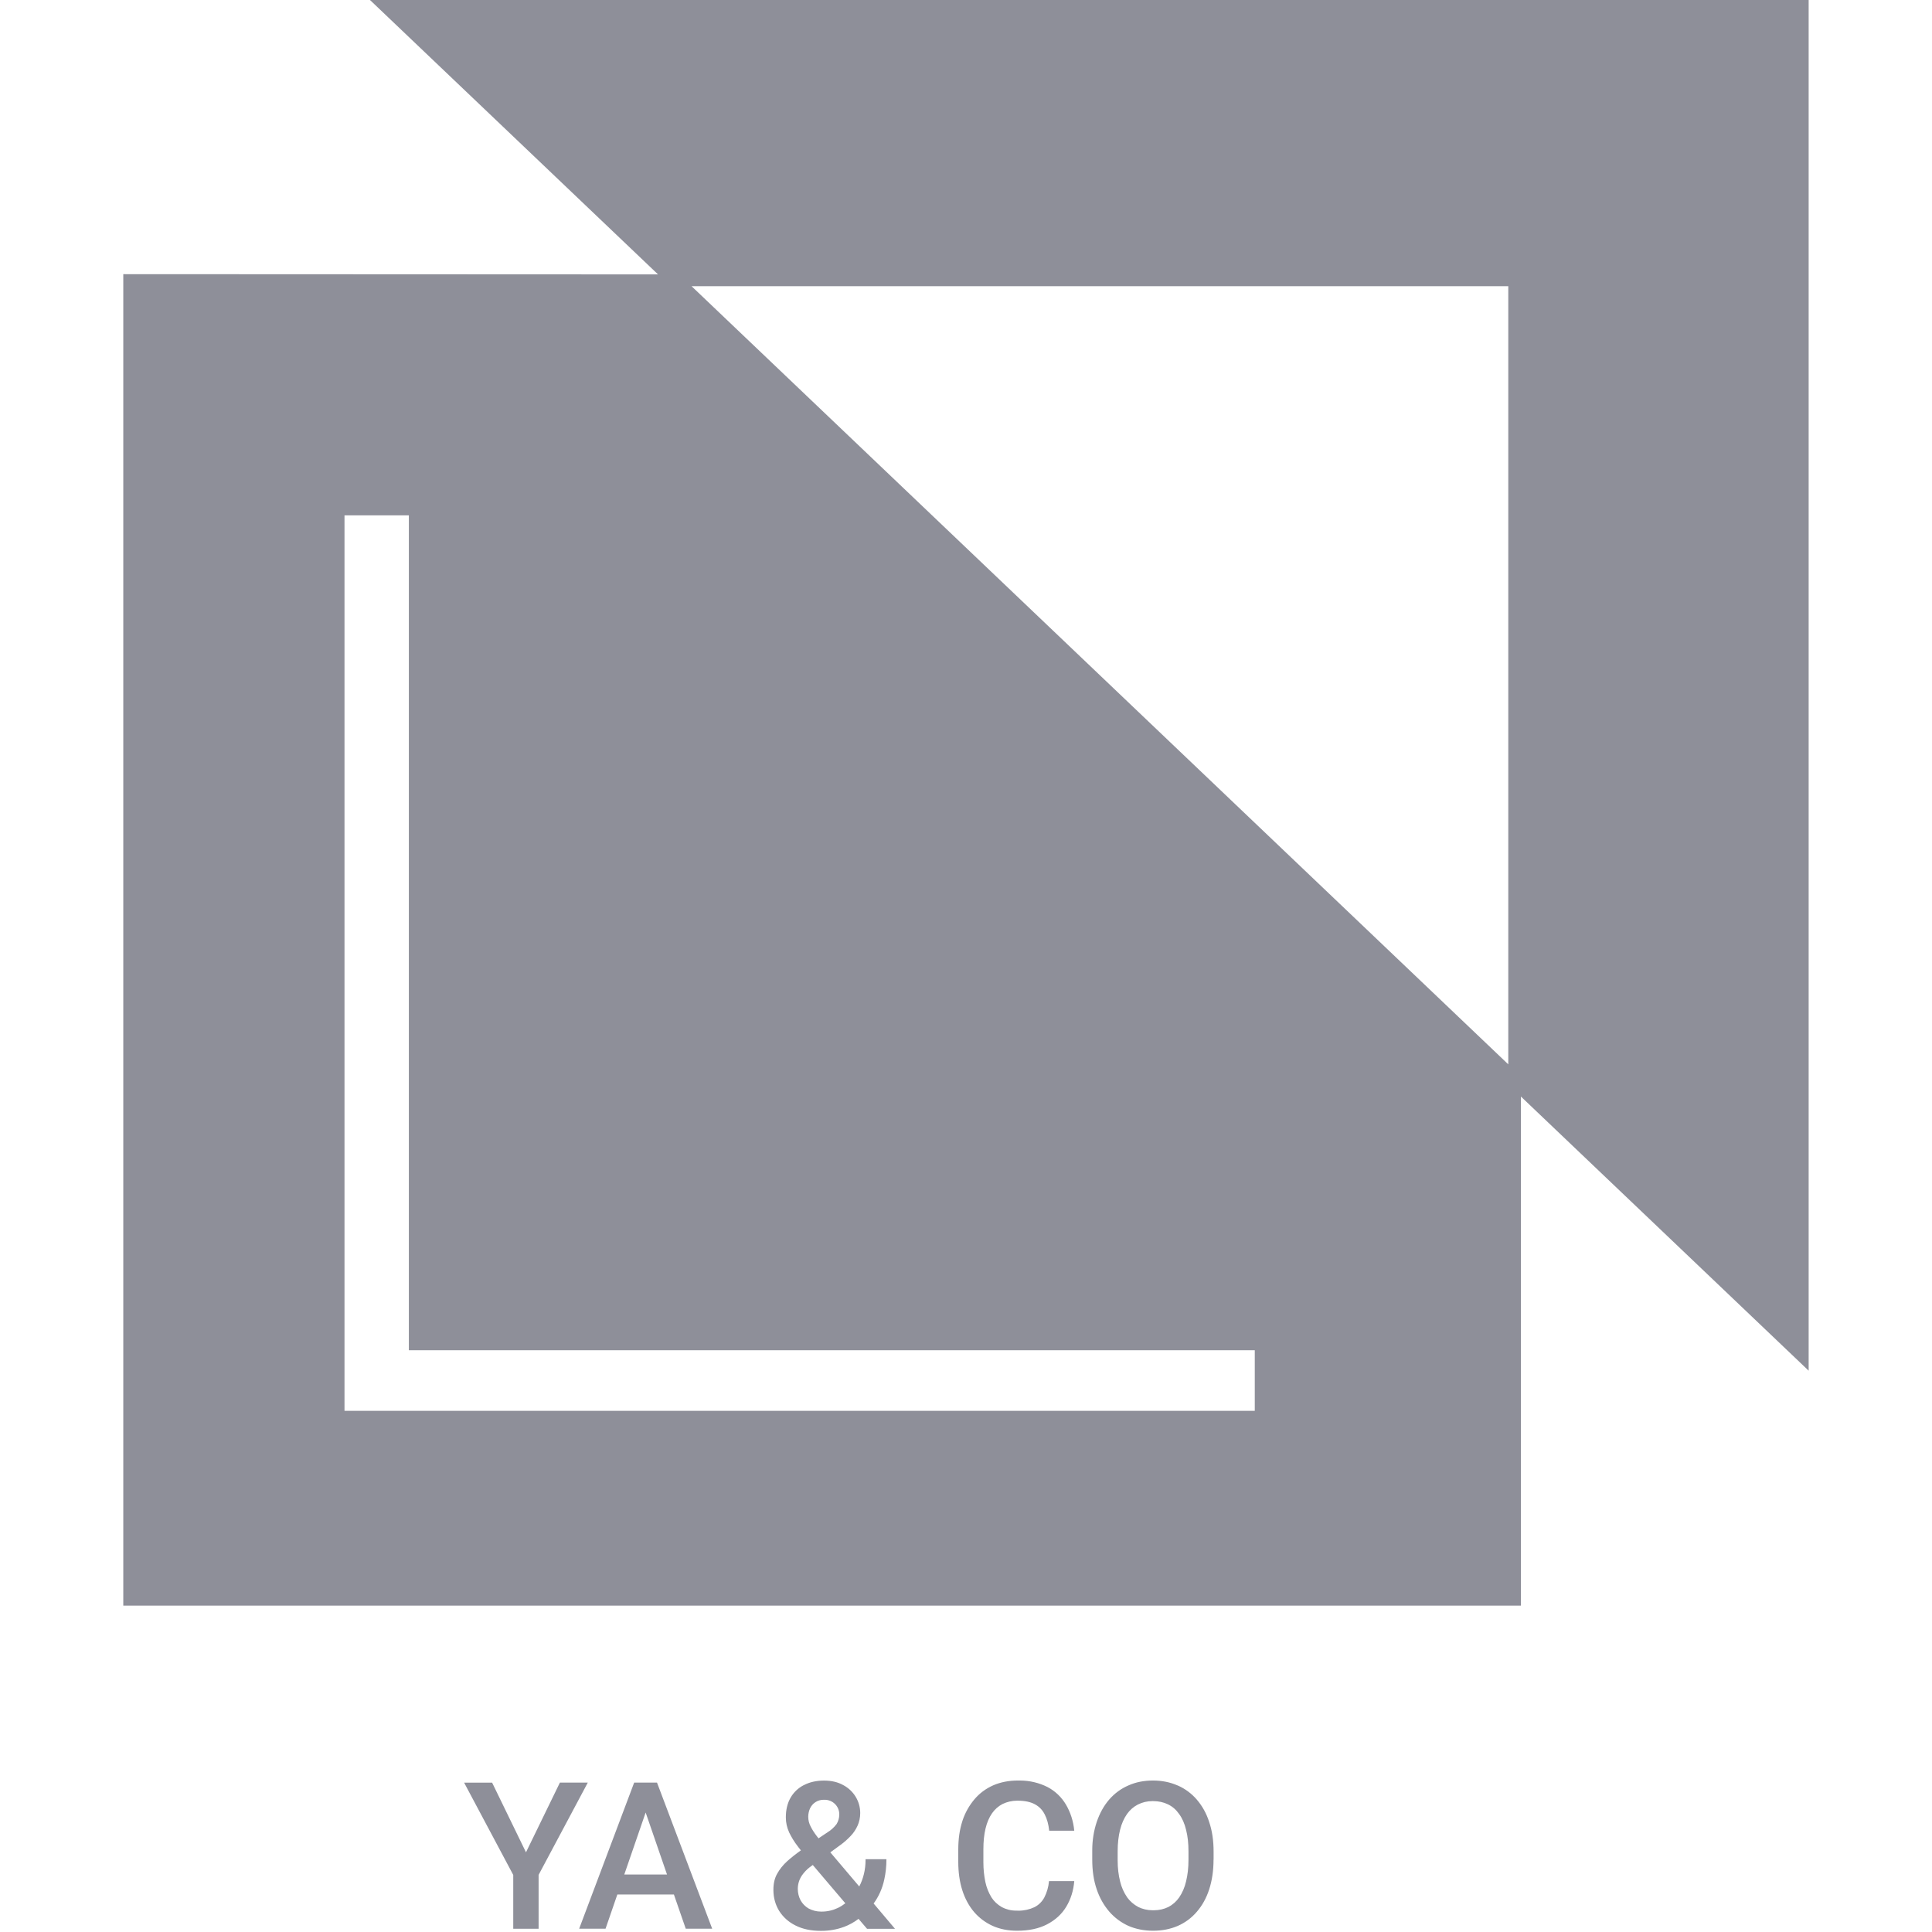
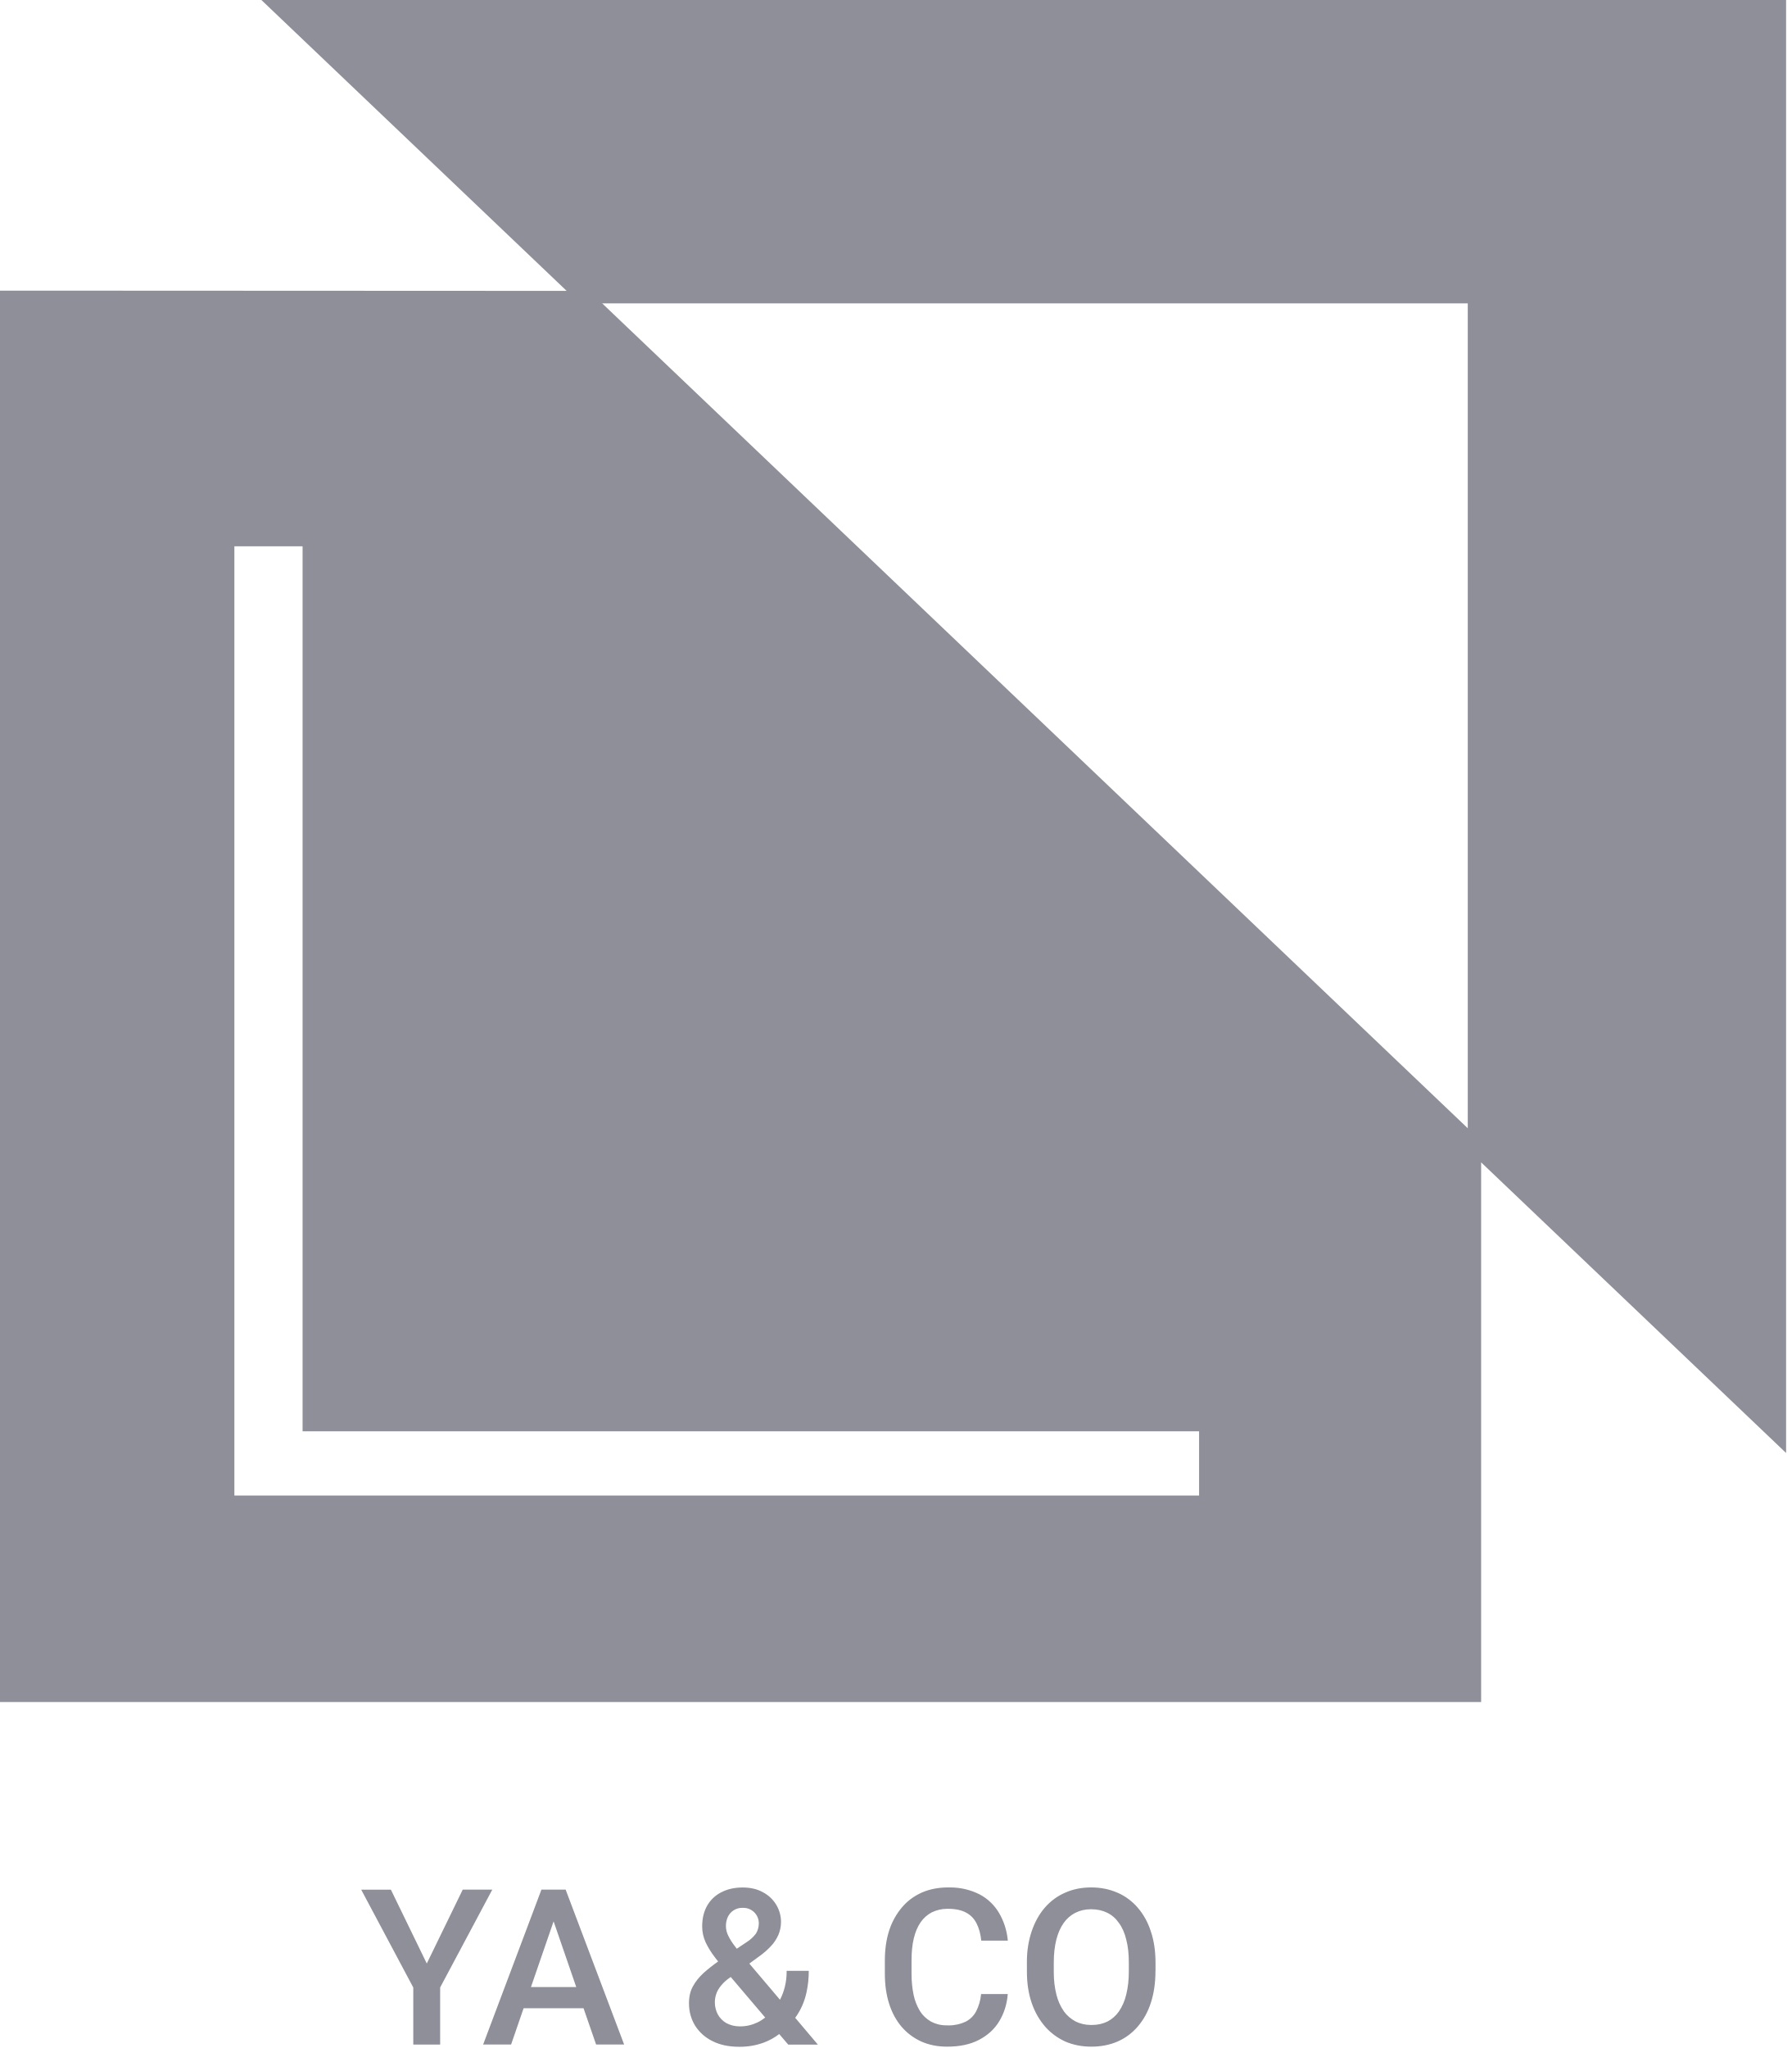
- <svg xmlns="http://www.w3.org/2000/svg" version="1.1" width="32" height="32" viewBox="0 0 32 32">
-   <path fill="#8e8f99" d="M6.128 0l4.771 4.545-8.857-0.004v22.053h23.149v-8.432l4.766 4.541v-22.703h-23.83zM24.982 17.629l-13.528-12.889h13.528v12.889zM20.782 23.368h-15.076v-14.832h1.066v13.828h14.011v1.005zM8.712 30.68l0.562-1.155h0.462l-0.815 1.529v0.892h-0.42v-0.891l-0.814-1.529h0.464l0.562 1.156zM10.783 29.525h0.099l0.914 2.42h-0.438l-0.196-0.566h-0.937l-0.195 0.566h-0.437l0.911-2.42h0.279zM10.339 31.048h0.709l-0.354-1.027-0.354 1.027zM13.264 30.646c-0.007-0.008-0.024-0.030-0.041-0.052l-0.011-0.015c-0.054-0.069-0.102-0.147-0.142-0.23l-0.003-0.008c-0.032-0.070-0.051-0.153-0.051-0.239 0-0 0-0 0-0.001v0c0-0.126 0.026-0.234 0.078-0.325s0.128-0.162 0.218-0.208l0.003-0.001c0.095-0.050 0.207-0.075 0.334-0.075 0.123 0 0.229 0.025 0.318 0.075 0.168 0.089 0.281 0.263 0.281 0.463 0 0.075-0.016 0.146-0.044 0.21l0.001-0.003c-0.030 0.067-0.069 0.124-0.116 0.173l0-0c-0.051 0.054-0.106 0.103-0.165 0.146l-0.003 0.002-0.168 0.123 0.479 0.565c0.066-0.126 0.104-0.276 0.104-0.435 0-0.006-0-0.012-0-0.018v0.001h0.346c0 0.118-0.012 0.229-0.035 0.334-0.032 0.152-0.094 0.287-0.179 0.403l0.002-0.003 0.354 0.419h-0.463l-0.141-0.165c-0.071 0.055-0.154 0.101-0.242 0.134l-0.007 0.002c-0.109 0.040-0.235 0.063-0.367 0.063-0.003 0-0.006 0-0.009-0h0c-0.161 0-0.3-0.029-0.417-0.088-0.113-0.055-0.206-0.138-0.271-0.24l-0.002-0.003c-0.060-0.098-0.095-0.216-0.095-0.343 0-0.004 0-0.008 0-0.012v0.001c0-0.099 0.020-0.185 0.061-0.259 0.042-0.076 0.097-0.146 0.168-0.21 0.066-0.059 0.14-0.118 0.225-0.178zM13.463 30.89l-0.050 0.036c-0.051 0.039-0.094 0.085-0.13 0.136l-0.001 0.002c-0.043 0.063-0.068 0.14-0.068 0.224 0 0.067 0.017 0.131 0.046 0.187l-0.001-0.002c0.032 0.058 0.078 0.105 0.133 0.137l0.002 0.001c0.060 0.032 0.13 0.051 0.205 0.051 0.004 0 0.009-0 0.013-0h-0.001c0.092 0 0.181-0.020 0.268-0.061 0.047-0.023 0.087-0.049 0.124-0.078l-0.002 0.001-0.538-0.633zM13.558 30.448l0.148-0.099c0.059-0.036 0.109-0.082 0.149-0.135l0.001-0.001c0.028-0.045 0.045-0.1 0.045-0.159 0-0.004-0-0.008-0-0.012l0 0.001c-0.004-0.13-0.111-0.233-0.241-0.233-0.005 0-0.010 0-0.014 0l0.001-0c-0.002-0-0.005-0-0.007-0-0.099 0-0.184 0.058-0.223 0.142l-0.001 0.002c-0.018 0.040-0.029 0.088-0.029 0.137 0 0.058 0.014 0.113 0.040 0.161l-0.001-0.002c0.025 0.052 0.060 0.107 0.105 0.165l0.027 0.035zM17.793 31.158c-0.013 0.158-0.058 0.3-0.133 0.424s-0.181 0.22-0.317 0.291c-0.136 0.071-0.302 0.106-0.497 0.106-0.15 0-0.285-0.027-0.404-0.080-0.119-0.054-0.222-0.131-0.307-0.229-0.085-0.1-0.151-0.22-0.196-0.361s-0.067-0.298-0.067-0.472v-0.202c0-0.174 0.022-0.332 0.068-0.472l0.002-0.007c0.043-0.131 0.111-0.251 0.197-0.353s0.19-0.178 0.311-0.232c0.122-0.053 0.259-0.080 0.411-0.080l-0.002 0c0.011-0 0.022-0 0.032-0 0.167 0 0.324 0.040 0.457 0.107l0.004 0.002c0.126 0.066 0.231 0.167 0.305 0.292l-0.003-0.005c0.076 0.129 0.124 0.275 0.139 0.435h-0.415c-0.011-0.104-0.035-0.193-0.073-0.267-0.037-0.075-0.091-0.131-0.163-0.17s-0.167-0.060-0.283-0.060h0.001c-0.005-0-0.009-0-0.014-0-0.086 0-0.167 0.020-0.236 0.053l-0.003 0.001c-0.070 0.036-0.13 0.089-0.176 0.155-0.048 0.069-0.084 0.153-0.108 0.254s-0.035 0.214-0.035 0.343v0.204c-0 0.004-0 0.009-0 0.013 0 0.113 0.012 0.224 0.032 0.32l0.001 0.005c0.019 0.091 0.054 0.176 0.098 0.249l0.001 0.002c0.042 0.067 0.101 0.122 0.172 0.163l-0.003-0.001c0.072 0.038 0.153 0.060 0.24 0.060 0.005 0 0.010-0 0.014-0l-0.001-0c0.009 0 0.018 0.001 0.027 0.001 0.095 0 0.185-0.021 0.262-0.057l0.002-0.001c0.070-0.035 0.128-0.092 0.166-0.164l-0.002 0.004c0.042-0.082 0.069-0.173 0.078-0.272h0.416zM20.101 30.802v-0.133c0-0.182-0.024-0.347-0.073-0.49-0.045-0.143-0.115-0.267-0.206-0.373l0.001 0.001c-0.086-0.1-0.192-0.179-0.312-0.232l-0.006-0.002c-0.123-0.054-0.259-0.082-0.409-0.082-0.148 0-0.285 0.027-0.407 0.082-0.123 0.053-0.228 0.131-0.318 0.234-0.088 0.102-0.157 0.226-0.206 0.371-0.047 0.14-0.074 0.301-0.074 0.468 0 0.008 0 0.015 0 0.023v-0.001 0.133c0 0.183 0.024 0.347 0.074 0.492 0.048 0.143 0.119 0.266 0.21 0.372l-0.001-0.001c0.090 0.102 0.196 0.18 0.317 0.235 0.123 0.053 0.259 0.080 0.408 0.080s0.286-0.027 0.409-0.080c0.123-0.054 0.229-0.133 0.316-0.235 0.088-0.102 0.157-0.225 0.204-0.37s0.072-0.309 0.072-0.492zM19.685 30.666v0.136c0 0.136-0.014 0.255-0.040 0.36-0.023 0.1-0.062 0.189-0.115 0.267l0.002-0.003c-0.047 0.068-0.108 0.122-0.18 0.16l-0.003 0.001c-0.069 0.034-0.151 0.053-0.237 0.053-0.004 0-0.008-0-0.012-0h0.001c-0.003 0-0.007 0-0.011 0-0.086 0-0.167-0.020-0.239-0.055l0.003 0.001c-0.075-0.040-0.137-0.094-0.185-0.16l-0.001-0.002c-0.052-0.076-0.092-0.164-0.115-0.259l-0.001-0.005c-0.026-0.102-0.040-0.22-0.040-0.341 0-0.007 0-0.013 0-0.020v0.001-0.136c0-0.135 0.014-0.254 0.040-0.357s0.065-0.191 0.115-0.261c0.047-0.067 0.109-0.121 0.181-0.158l0.003-0.001c0.069-0.035 0.151-0.055 0.237-0.055 0.003 0 0.007 0 0.010 0h-0c0.092 0 0.174 0.018 0.248 0.054s0.134 0.088 0.184 0.16c0.051 0.069 0.090 0.157 0.115 0.261 0.027 0.104 0.040 0.223 0.040 0.357z" />
+ <svg xmlns="http://www.w3.org/2000/svg" version="1.1" width="28" height="32" viewBox="0 0 28 32">
+   <path fill="#8e8f99" d="M4.085 0l4.771 4.545-8.857-0.004v22.053h23.149v-8.432l4.766 4.541v-22.703h-23.83zM22.939 17.629l-13.528-12.889h13.528v12.889zM18.739 23.368h-15.076v-14.832h1.066v13.828h14.011v1.005zM6.67 30.68l0.562-1.155h0.462l-0.815 1.529v0.892h-0.42v-0.891l-0.814-1.529h0.464l0.562 1.156zM8.741 29.525h0.099l0.914 2.42h-0.438l-0.196-0.566h-0.937l-0.195 0.566h-0.437l0.911-2.42h0.279zM8.297 31.048h0.709l-0.354-1.027-0.354 1.027zM11.222 30.646c-0.007-0.008-0.024-0.030-0.041-0.052l-0.011-0.015c-0.054-0.069-0.102-0.147-0.142-0.23l-0.003-0.008c-0.032-0.070-0.051-0.153-0.051-0.239 0-0 0-0 0-0.001v0c0-0.126 0.026-0.234 0.078-0.325s0.128-0.162 0.218-0.208l0.003-0.001c0.095-0.050 0.207-0.075 0.334-0.075 0.123 0 0.229 0.025 0.318 0.075 0.168 0.089 0.281 0.263 0.281 0.463 0 0.075-0.016 0.146-0.044 0.21l0.001-0.003c-0.030 0.067-0.069 0.124-0.116 0.173l0-0c-0.051 0.054-0.106 0.103-0.165 0.146l-0.003 0.002-0.168 0.123 0.479 0.565c0.066-0.126 0.104-0.276 0.104-0.435 0-0.006-0-0.012-0-0.018v0.001h0.346c0 0.118-0.012 0.229-0.035 0.334-0.032 0.152-0.094 0.287-0.179 0.403l0.002-0.003 0.354 0.419h-0.463l-0.141-0.165c-0.071 0.055-0.154 0.101-0.242 0.134l-0.007 0.002c-0.109 0.040-0.235 0.063-0.367 0.063-0.003 0-0.006 0-0.009-0h0c-0.161 0-0.3-0.029-0.417-0.088-0.113-0.055-0.206-0.138-0.271-0.24l-0.002-0.003c-0.060-0.098-0.095-0.216-0.095-0.343 0-0.004 0-0.008 0-0.012v0.001c0-0.099 0.020-0.185 0.061-0.259 0.042-0.076 0.097-0.146 0.168-0.21 0.066-0.059 0.14-0.118 0.225-0.178zM11.421 30.89l-0.050 0.036c-0.051 0.039-0.094 0.085-0.13 0.136l-0.001 0.002c-0.043 0.063-0.068 0.14-0.068 0.224 0 0.067 0.017 0.131 0.046 0.187l-0.001-0.002c0.032 0.058 0.078 0.105 0.133 0.137l0.002 0.001c0.060 0.032 0.13 0.051 0.205 0.051 0.004 0 0.009-0 0.013-0h-0.001c0.092 0 0.181-0.020 0.268-0.061 0.047-0.023 0.087-0.049 0.124-0.078l-0.002 0.001-0.538-0.633zM11.516 30.448l0.148-0.099c0.059-0.036 0.109-0.082 0.149-0.135l0.001-0.001c0.028-0.045 0.045-0.1 0.045-0.159 0-0.004-0-0.008-0-0.012l0 0.001c-0.004-0.13-0.111-0.233-0.241-0.233-0.005 0-0.010 0-0.014 0l0.001-0c-0.002-0-0.005-0-0.007-0-0.099 0-0.184 0.058-0.223 0.142l-0.001 0.002c-0.018 0.040-0.029 0.088-0.029 0.137 0 0.058 0.014 0.113 0.040 0.161l-0.001-0.002c0.025 0.052 0.060 0.107 0.105 0.165l0.027 0.035zM15.75 31.158c-0.013 0.158-0.058 0.3-0.133 0.424s-0.181 0.22-0.317 0.291c-0.136 0.071-0.302 0.106-0.497 0.106-0.15 0-0.285-0.027-0.404-0.080-0.119-0.054-0.222-0.131-0.307-0.229-0.085-0.1-0.151-0.22-0.196-0.361s-0.067-0.298-0.067-0.472v-0.202c0-0.174 0.022-0.332 0.068-0.472l0.002-0.007c0.043-0.131 0.111-0.251 0.197-0.353s0.19-0.178 0.311-0.232c0.122-0.053 0.259-0.080 0.411-0.080l-0.002 0c0.011-0 0.022-0 0.033-0 0.167 0 0.324 0.040 0.457 0.107l0.004 0.002c0.126 0.066 0.231 0.167 0.305 0.292l-0.003-0.005c0.076 0.129 0.124 0.275 0.139 0.435h-0.415c-0.011-0.104-0.035-0.193-0.073-0.267-0.037-0.075-0.091-0.131-0.163-0.17s-0.167-0.060-0.283-0.060h0.001c-0.005-0-0.009-0-0.014-0-0.086 0-0.167 0.020-0.236 0.053l-0.003 0.001c-0.070 0.036-0.13 0.089-0.176 0.155-0.048 0.069-0.084 0.153-0.108 0.254s-0.035 0.214-0.035 0.343v0.204c-0 0.004-0 0.009-0 0.013 0 0.113 0.012 0.224 0.032 0.32l0.001 0.005c0.019 0.091 0.054 0.176 0.098 0.249l0.001 0.002c0.042 0.067 0.101 0.122 0.172 0.163l-0.003-0.001c0.072 0.038 0.153 0.060 0.24 0.060 0.005 0 0.010-0 0.014-0l-0.001-0c0.009 0 0.018 0.001 0.027 0.001 0.095 0 0.185-0.021 0.262-0.057l0.002-0.001c0.070-0.035 0.128-0.092 0.166-0.164l-0.002 0.004c0.042-0.082 0.069-0.173 0.078-0.272h0.416zM18.059 30.802v-0.133c0-0.182-0.024-0.347-0.073-0.49-0.045-0.143-0.115-0.267-0.206-0.373l0.001 0.001c-0.086-0.1-0.192-0.179-0.312-0.232l-0.006-0.002c-0.123-0.054-0.259-0.082-0.409-0.082-0.148 0-0.285 0.027-0.407 0.082-0.123 0.053-0.228 0.131-0.318 0.234-0.088 0.102-0.157 0.226-0.206 0.371-0.047 0.14-0.074 0.301-0.074 0.468 0 0.008 0 0.015 0 0.023v-0.001 0.133c0 0.183 0.024 0.347 0.074 0.492 0.048 0.143 0.119 0.266 0.21 0.372l-0.001-0.001c0.090 0.102 0.196 0.18 0.317 0.235 0.123 0.053 0.259 0.080 0.408 0.080s0.286-0.027 0.409-0.080c0.123-0.054 0.229-0.133 0.316-0.235 0.088-0.102 0.157-0.225 0.204-0.37s0.072-0.309 0.072-0.492zM17.642 30.666v0.136c0 0.136-0.014 0.255-0.040 0.36-0.023 0.1-0.062 0.189-0.115 0.267l0.002-0.003c-0.047 0.068-0.108 0.122-0.18 0.16l-0.003 0.001c-0.069 0.034-0.151 0.053-0.237 0.053-0.004 0-0.008-0-0.012-0h0.001c-0.003 0-0.007 0-0.011 0-0.086 0-0.167-0.020-0.239-0.055l0.003 0.001c-0.075-0.040-0.137-0.094-0.185-0.16l-0.001-0.002c-0.052-0.076-0.092-0.164-0.115-0.259l-0.001-0.005c-0.026-0.102-0.040-0.22-0.040-0.341 0-0.007 0-0.013 0-0.020v0.001-0.136c0-0.135 0.014-0.254 0.040-0.357s0.065-0.191 0.115-0.261c0.047-0.067 0.109-0.121 0.181-0.158l0.003-0.001c0.069-0.035 0.151-0.055 0.237-0.055 0.003 0 0.007 0 0.010 0h-0c0.092 0 0.174 0.018 0.248 0.054s0.134 0.088 0.184 0.16c0.051 0.069 0.090 0.157 0.115 0.261 0.027 0.104 0.040 0.223 0.040 0.357z" />
</svg>
